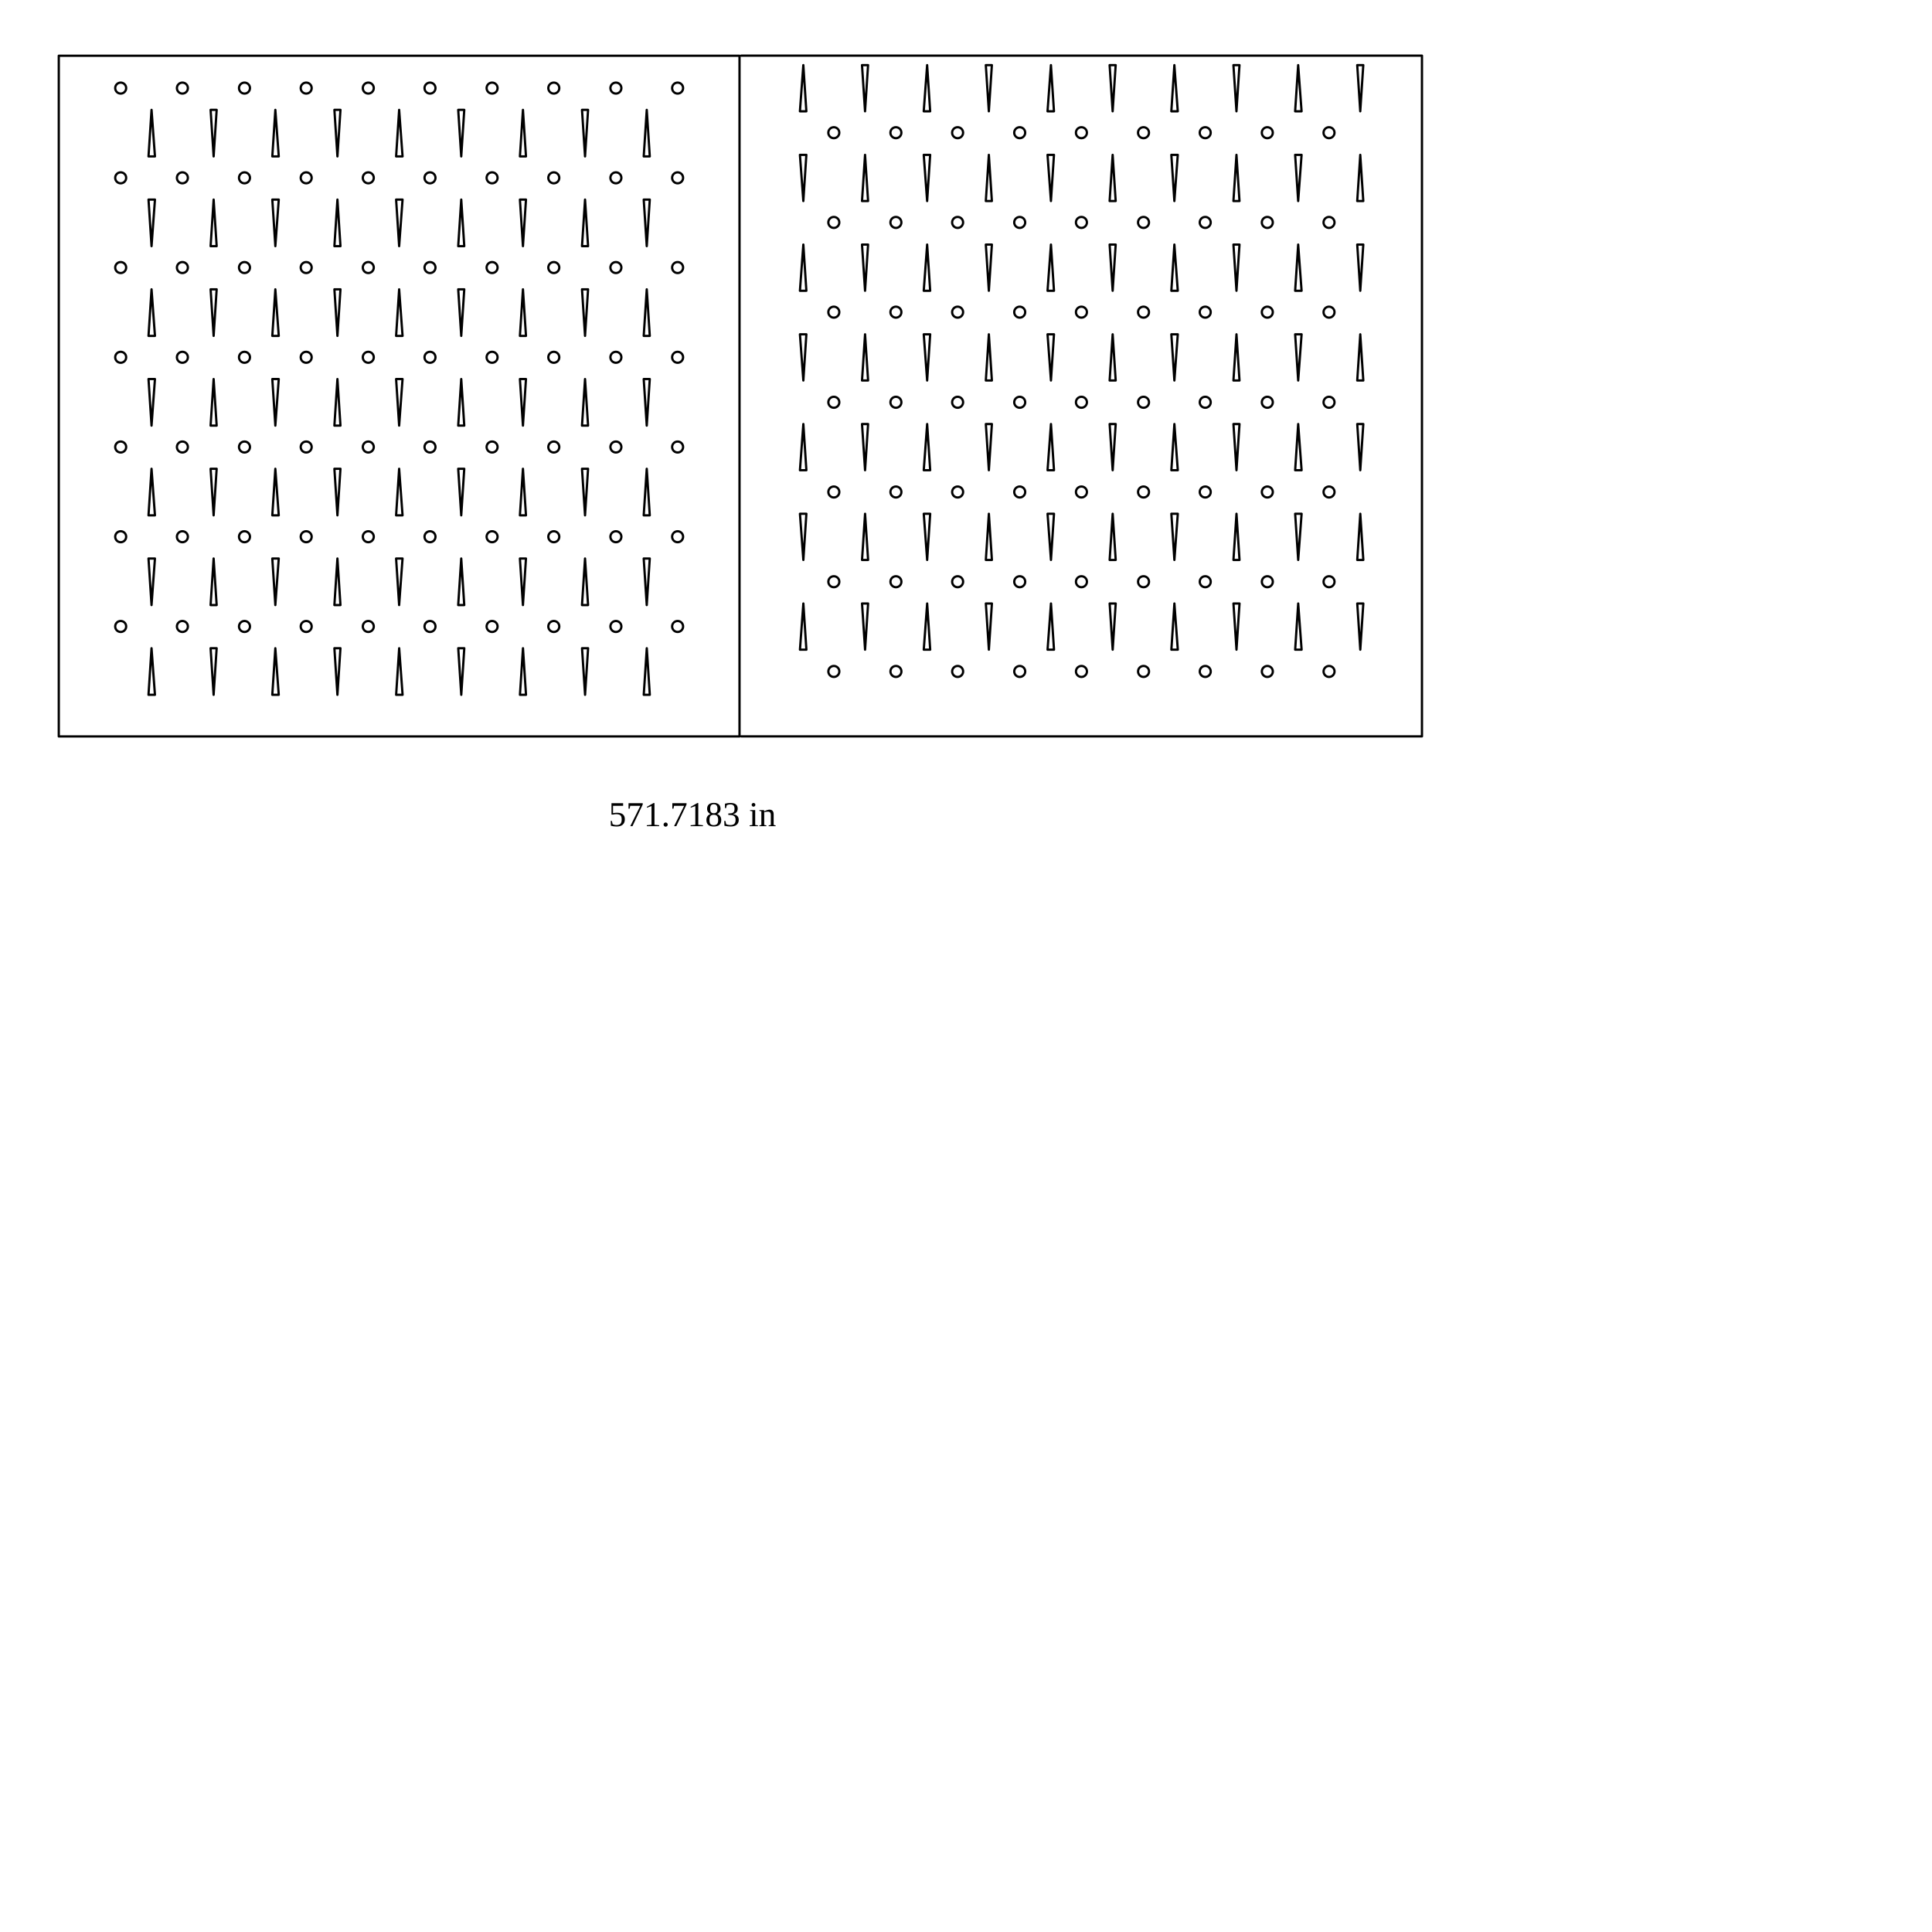
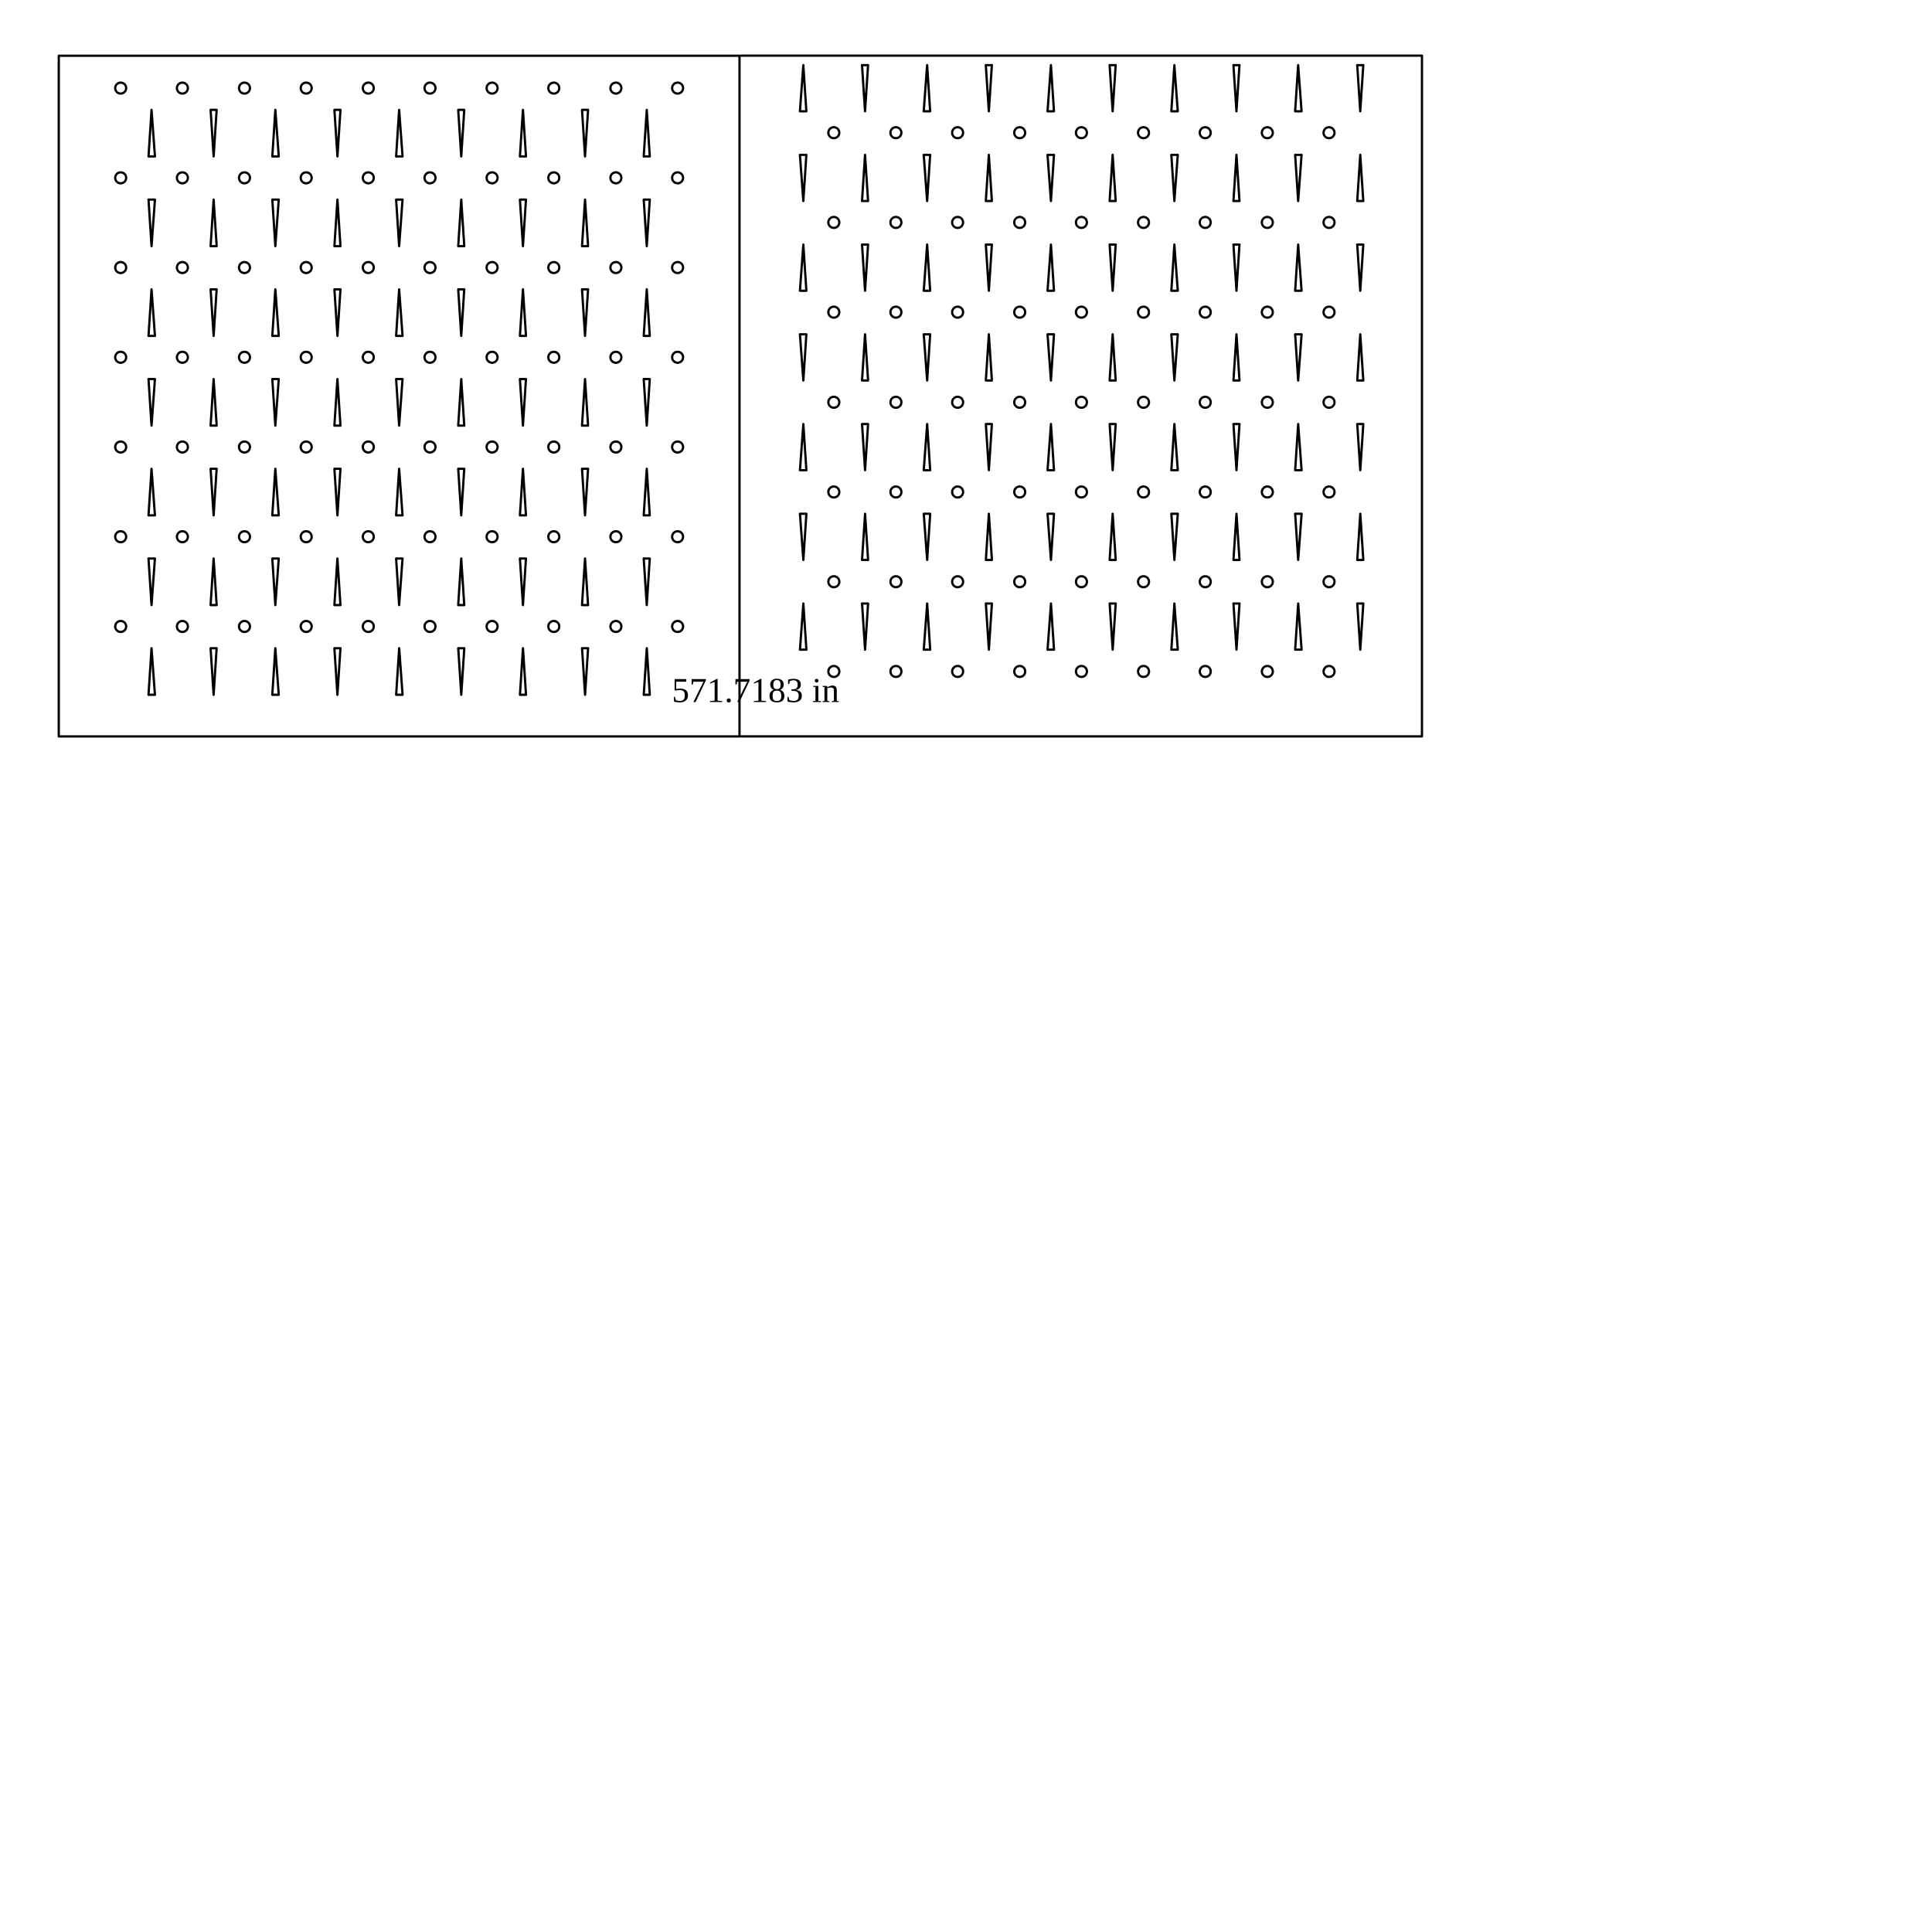
<svg xmlns="http://www.w3.org/2000/svg" width="49in" height="49in" viewBox="0 0 4410 4410" id="svg5449" version="1.1">
  <defs id="defs5451">
    <clipPath id="clipPath5492" clipPathUnits="userSpaceOnUse">
      <path id="path5494" d="m 461,712 3682,0 0,4854 -3682,0 0,-4854" />
    </clipPath>
    <clipPath id="clipPath6050" clipPathUnits="userSpaceOnUse">
      <path id="path6052" d="m 461,712 3682,0 0,4854 -3682,0 0,-4854" />
    </clipPath>
    <clipPath id="clipPath6062" clipPathUnits="userSpaceOnUse">
      <path id="path6064" d="m 461,712 3682,0 0,4854 -3682,0 0,-4854" />
    </clipPath>
    <clipPath id="clipPath6124" clipPathUnits="userSpaceOnUse">
      <path id="path6126" d="m 0,0 4686,0 0,6175 L 0,6175 0,0" />
    </clipPath>
    <clipPath id="clipPath6134" clipPathUnits="userSpaceOnUse">
      <path id="path6136" d="m 0,0 4686,0 0,6175 L 0,6175 0,0" />
    </clipPath>
    <clipPath id="clipPath6142" clipPathUnits="userSpaceOnUse">
      <path id="path6144" d="m 0,0 4686,0 0,6175 L 0,6175 0,0" />
    </clipPath>
    <clipPath id="clipPath6154" clipPathUnits="userSpaceOnUse">
      <path id="path6156" d="m 0,0 4686,0 0,6175 L 0,6175 0,0" />
    </clipPath>
    <clipPath id="clipPath8250" clipPathUnits="userSpaceOnUse">
      <path id="path8252" d="m 461,712 3682,0 0,4854 -3682,0 0,-4854" />
    </clipPath>
    <clipPath id="clipPath8808" clipPathUnits="userSpaceOnUse">
      <path id="path8810" d="m 461,712 3682,0 0,4854 -3682,0 0,-4854" />
    </clipPath>
    <clipPath id="clipPath8820" clipPathUnits="userSpaceOnUse">
      <path id="path8822" d="m 461,712 3682,0 0,4854 -3682,0 0,-4854" />
    </clipPath>
    <clipPath id="clipPath8882" clipPathUnits="userSpaceOnUse">
      <path id="path8884" d="m 0,0 4686,0 0,6175 L 0,6175 0,0" />
    </clipPath>
    <clipPath id="clipPath8892" clipPathUnits="userSpaceOnUse">
      <path id="path8894" d="m 0,0 4686,0 0,6175 L 0,6175 0,0" />
    </clipPath>
    <clipPath id="clipPath8900" clipPathUnits="userSpaceOnUse">
      <path id="path8902" d="m 0,0 4686,0 0,6175 L 0,6175 0,0" />
    </clipPath>
    <clipPath id="clipPath8912" clipPathUnits="userSpaceOnUse">
      <path id="path8914" d="m 0,0 4686,0 0,6175 L 0,6175 0,0" />
    </clipPath>
  </defs>
  <g id="layer1" transform="translate(0,3357.638)">
    <path id="path6030" style="fill:none;stroke:#000000;stroke-width:5.185;stroke-linecap:round;stroke-linejoin:round;stroke-miterlimit:10;stroke-dasharray:none;stroke-opacity:1" d="m 1691.948,-3230.603 1553.833,0 0,1553.833 -1553.833,0 m 148.643,-1426.795 -14.691,0 7.778,-105.433 6.914,105.433 m 140.865,-105.433 -13.827,0 6.914,105.433 6.914,-105.433 m 141.729,105.433 -14.691,0 7.778,-105.433 6.914,105.433 m 140.865,-105.433 -13.827,0 6.914,105.433 6.914,-105.433 m 141.729,105.433 -14.691,0 7.778,-105.433 6.914,105.433 m 140.865,-105.433 -13.827,0 6.914,105.433 6.914,-105.433 m 141.729,105.433 -14.691,0 6.914,-105.433 7.778,105.433 m 140.865,-105.433 -13.827,0 6.914,105.433 6.914,-105.433 m 141.729,105.433 -14.691,0 6.914,-105.433 7.778,105.433 m 140.865,-105.433 -13.827,0 6.914,105.433 6.914,-105.433 m -1208.585,141.729 c -6.92,0 -12.531,5.61 -12.531,12.531 0,6.92 5.61,12.531 12.531,12.531 6.921,0 12.531,-5.61 12.531,-12.531 0,-6.921 -5.61,-12.531 -12.531,-12.531 m 141.729,0 c -6.921,0 -12.531,5.61 -12.531,12.531 0,6.92 5.61,12.531 12.531,12.531 6.921,0 12.531,-5.61 12.531,-12.531 0,-6.921 -5.61,-12.531 -12.531,-12.531 m 140.865,0 c -6.921,0 -12.531,5.61 -12.531,12.531 0,6.92 5.61,12.531 12.531,12.531 6.921,0 12.531,-5.61 12.531,-12.531 0,-6.921 -5.61,-12.531 -12.531,-12.531 m 141.729,0 c -6.921,0 -12.531,5.61 -12.531,12.531 0,6.92 5.61,12.531 12.531,12.531 6.921,0 12.531,-5.61 12.531,-12.531 0,-6.921 -5.61,-12.531 -12.531,-12.531 m 140.865,0 c -6.921,0 -12.531,5.61 -12.531,12.531 0,6.92 5.61,12.531 12.531,12.531 6.921,0 12.531,-5.61 12.531,-12.531 0,-6.921 -5.61,-12.531 -12.531,-12.531 m 141.729,0 c -6.921,0 -12.531,5.61 -12.531,12.531 0,6.92 5.61,12.531 12.531,12.531 6.921,0 12.531,-5.61 12.531,-12.531 0,-6.921 -5.61,-12.531 -12.531,-12.531 m 140.865,0 c -6.921,0 -12.531,5.61 -12.531,12.531 0,6.92 5.61,12.531 12.531,12.531 6.921,0 12.531,-5.61 12.531,-12.531 0,-6.921 -5.61,-12.531 -12.531,-12.531 m 141.729,0 c -6.921,0 -12.531,5.61 -12.531,12.531 0,6.92 5.61,12.531 12.531,12.531 6.921,0 12.531,-5.61 12.531,-12.531 0,-6.921 -5.61,-12.531 -12.531,-12.531 m 140.865,0 c -6.921,0 -12.531,5.61 -12.531,12.531 0,6.92 5.61,12.531 12.531,12.531 6.921,0 12.531,-5.61 12.531,-12.531 0,-6.921 -5.61,-12.531 -12.531,-12.531 m -1193.029,63.087 -14.691,0 7.778,105.433 6.914,-105.433 m 140.865,105.433 -13.827,0 6.914,-105.433 6.914,105.433 m 141.729,-105.433 -14.691,0 7.778,105.433 6.914,-105.433 m 140.865,105.433 -13.827,0 6.914,-105.433 6.914,105.433 m 141.729,-105.433 -14.691,0 7.778,105.433 6.914,-105.433 m 140.865,105.433 -13.827,0 6.914,-105.433 6.914,105.433 m 141.729,-105.433 -14.691,0 6.914,105.433 7.778,-105.433 m 140.865,105.433 -13.827,0 6.914,-105.433 6.914,105.433 m 141.729,-105.433 -14.691,0 6.914,105.433 7.778,-105.433 m 140.865,105.433 -13.827,0 6.914,-105.433 6.914,105.433 m -1208.585,36.296 c -6.92,0 -12.531,5.61 -12.531,12.531 0,6.921 5.61,12.531 12.531,12.531 6.921,0 12.531,-5.61 12.531,-12.531 0,-6.921 -5.61,-12.531 -12.531,-12.531 m 141.729,0 c -6.921,0 -12.531,5.61 -12.531,12.531 0,6.921 5.61,12.531 12.531,12.531 6.921,0 12.531,-5.61 12.531,-12.531 0,-6.921 -5.61,-12.531 -12.531,-12.531 m 140.865,0 c -6.921,0 -12.531,5.61 -12.531,12.531 0,6.921 5.61,12.531 12.531,12.531 6.921,0 12.531,-5.61 12.531,-12.531 0,-6.921 -5.61,-12.531 -12.531,-12.531 m 141.729,0 c -6.921,0 -12.531,5.61 -12.531,12.531 0,6.921 5.61,12.531 12.531,12.531 6.921,0 12.531,-5.61 12.531,-12.531 0,-6.921 -5.61,-12.531 -12.531,-12.531 m 140.865,0 c -6.921,0 -12.531,5.61 -12.531,12.531 0,6.921 5.61,12.531 12.531,12.531 6.921,0 12.531,-5.61 12.531,-12.531 0,-6.921 -5.61,-12.531 -12.531,-12.531 m 141.729,0 c -6.921,0 -12.531,5.61 -12.531,12.531 0,6.921 5.61,12.531 12.531,12.531 6.921,0 12.531,-5.61 12.531,-12.531 0,-6.921 -5.61,-12.531 -12.531,-12.531 m 140.865,0 c -6.921,0 -12.531,5.61 -12.531,12.531 0,6.921 5.61,12.531 12.531,12.531 6.921,0 12.531,-5.61 12.531,-12.531 0,-6.921 -5.61,-12.531 -12.531,-12.531 m 141.729,0 c -6.921,0 -12.531,5.61 -12.531,12.531 0,6.921 5.61,12.531 12.531,12.531 6.921,0 12.531,-5.61 12.531,-12.531 0,-6.921 -5.61,-12.531 -12.531,-12.531 m 140.865,0 c -6.921,0 -12.531,5.61 -12.531,12.531 0,6.921 5.61,12.531 12.531,12.531 6.921,0 12.531,-5.61 12.531,-12.531 0,-6.921 -5.61,-12.531 -12.531,-12.531 m -1193.029,168.519 -14.691,0 7.778,-105.433 6.914,105.433 m 140.865,-105.433 -13.827,0 6.914,105.433 6.914,-105.433 m 141.729,105.433 -14.691,0 7.778,-105.433 6.914,105.433 m 140.865,-105.433 -13.827,0 6.914,105.433 6.914,-105.433 m 141.729,105.433 -14.691,0 7.778,-105.433 6.914,105.433 m 140.865,-105.433 -13.827,0 6.914,105.433 6.914,-105.433 m 141.729,105.433 -14.691,0 6.914,-105.433 7.778,105.433 m 140.865,-105.433 -13.827,0 6.914,105.433 6.914,-105.433 m 141.729,105.433 -14.691,0 6.914,-105.433 7.778,105.433 m 140.865,-105.433 -13.827,0 6.914,105.433 6.914,-105.433 m -1208.585,141.729 c -6.92,0 -12.531,5.61 -12.531,12.531 0,6.921 5.61,12.531 12.531,12.531 6.921,0 12.531,-5.61 12.531,-12.531 0,-6.921 -5.61,-12.531 -12.531,-12.531 m 141.729,0 c -6.921,0 -12.531,5.61 -12.531,12.531 0,6.921 5.61,12.531 12.531,12.531 6.921,0 12.531,-5.61 12.531,-12.531 0,-6.921 -5.61,-12.531 -12.531,-12.531 m 140.865,0 c -6.921,0 -12.531,5.61 -12.531,12.531 0,6.921 5.61,12.531 12.531,12.531 6.921,0 12.531,-5.61 12.531,-12.531 0,-6.921 -5.61,-12.531 -12.531,-12.531 m 141.729,0 c -6.921,0 -12.531,5.61 -12.531,12.531 0,6.921 5.61,12.531 12.531,12.531 6.921,0 12.531,-5.61 12.531,-12.531 0,-6.921 -5.61,-12.531 -12.531,-12.531 m 140.865,0 c -6.921,0 -12.531,5.61 -12.531,12.531 0,6.921 5.61,12.531 12.531,12.531 6.921,0 12.531,-5.61 12.531,-12.531 0,-6.921 -5.61,-12.531 -12.531,-12.531 m 141.729,0 c -6.921,0 -12.531,5.61 -12.531,12.531 0,6.921 5.61,12.531 12.531,12.531 6.921,0 12.531,-5.61 12.531,-12.531 0,-6.921 -5.61,-12.531 -12.531,-12.531 m 140.865,0 c -6.921,0 -12.531,5.61 -12.531,12.531 0,6.921 5.61,12.531 12.531,12.531 6.921,0 12.531,-5.61 12.531,-12.531 0,-6.921 -5.61,-12.531 -12.531,-12.531 m 141.729,0 c -6.921,0 -12.531,5.61 -12.531,12.531 0,6.921 5.61,12.531 12.531,12.531 6.921,0 12.531,-5.61 12.531,-12.531 0,-6.921 -5.61,-12.531 -12.531,-12.531 m 140.865,0 c -6.921,0 -12.531,5.61 -12.531,12.531 0,6.921 5.61,12.531 12.531,12.531 6.921,0 12.531,-5.61 12.531,-12.531 0,-6.921 -5.61,-12.531 -12.531,-12.531 m -1193.029,63.087 -14.691,0 7.778,105.433 6.914,-105.433 m 140.865,105.433 -13.827,0 6.914,-105.433 6.914,105.433 m 141.729,-105.433 -14.691,0 7.778,105.433 6.914,-105.433 m 140.865,105.433 -13.827,0 6.914,-105.433 6.914,105.433 m 141.729,-105.433 -14.691,0 7.778,105.433 6.914,-105.433 m 140.865,105.433 -13.827,0 6.914,-105.433 6.914,105.433 m 141.729,-105.433 -14.691,0 6.914,105.433 7.778,-105.433 m 140.865,105.433 -13.827,0 6.914,-105.433 6.914,105.433 m 141.729,-105.433 -14.691,0 6.914,105.433 7.778,-105.433 m 140.865,105.433 -13.827,0 6.914,-105.433 6.914,105.433 m -1208.585,37.161 c -6.92,0 -12.531,5.61 -12.531,12.531 0,6.921 5.61,12.531 12.531,12.531 6.921,0 12.531,-5.61 12.531,-12.531 0,-6.921 -5.61,-12.531 -12.531,-12.531 m 141.729,0 c -6.921,0 -12.531,5.61 -12.531,12.531 0,6.921 5.61,12.531 12.531,12.531 6.921,0 12.531,-5.61 12.531,-12.531 0,-6.921 -5.61,-12.531 -12.531,-12.531 m 140.865,0 c -6.921,0 -12.531,5.61 -12.531,12.531 0,6.921 5.61,12.531 12.531,12.531 6.921,0 12.531,-5.61 12.531,-12.531 0,-6.921 -5.61,-12.531 -12.531,-12.531 m 141.729,0 c -6.921,0 -12.531,5.61 -12.531,12.531 0,6.921 5.61,12.531 12.531,12.531 6.921,0 12.531,-5.61 12.531,-12.531 0,-6.921 -5.61,-12.531 -12.531,-12.531 m 140.865,0 c -6.921,0 -12.531,5.61 -12.531,12.531 0,6.921 5.61,12.531 12.531,12.531 6.921,0 12.531,-5.61 12.531,-12.531 0,-6.921 -5.61,-12.531 -12.531,-12.531 m 141.729,0 c -6.921,0 -12.531,5.61 -12.531,12.531 0,6.921 5.61,12.531 12.531,12.531 6.921,0 12.531,-5.61 12.531,-12.531 0,-6.921 -5.61,-12.531 -12.531,-12.531 m 140.865,0 c -6.921,0 -12.531,5.61 -12.531,12.531 0,6.921 5.61,12.531 12.531,12.531 6.921,0 12.531,-5.61 12.531,-12.531 0,-6.921 -5.61,-12.531 -12.531,-12.531 m 141.729,0 c -6.921,0 -12.531,5.61 -12.531,12.531 0,6.921 5.61,12.531 12.531,12.531 6.921,0 12.531,-5.61 12.531,-12.531 0,-6.921 -5.61,-12.531 -12.531,-12.531 m 140.865,0 c -6.921,0 -12.531,5.61 -12.531,12.531 0,6.921 5.61,12.531 12.531,12.531 6.921,0 12.531,-5.61 12.531,-12.531 0,-6.921 -5.61,-12.531 -12.531,-12.531 m -1193.029,167.655 -14.691,0 7.778,-105.432 6.914,105.432 m 140.865,-105.432 -13.827,0 6.914,105.432 6.914,-105.432 m 141.729,105.432 -14.691,0 7.778,-105.432 6.914,105.432 m 140.865,-105.432 -13.827,0 6.914,105.432 6.914,-105.432 m 141.729,105.432 -14.691,0 7.778,-105.432 6.914,105.432 m 140.865,-105.432 -13.827,0 6.914,105.432 6.914,-105.432 m 141.729,105.432 -14.691,0 6.914,-105.432 7.778,105.432 m 140.865,-105.432 -13.827,0 6.914,105.432 6.914,-105.432 m 141.729,105.432 -14.691,0 6.914,-105.432 7.778,105.432 m 140.865,-105.432 -13.827,0 6.914,105.432 6.914,-105.432 m -1208.585,142.593 c -6.92,0 -12.531,5.61 -12.531,12.531 0,6.921 5.61,12.531 12.531,12.531 6.921,0 12.531,-5.61 12.531,-12.531 0,-6.921 -5.61,-12.531 -12.531,-12.531 m 141.729,0 c -6.921,0 -12.531,5.61 -12.531,12.531 0,6.921 5.61,12.531 12.531,12.531 6.921,0 12.531,-5.61 12.531,-12.531 0,-6.921 -5.61,-12.531 -12.531,-12.531 m 140.865,0 c -6.921,0 -12.531,5.61 -12.531,12.531 0,6.921 5.61,12.531 12.531,12.531 6.921,0 12.531,-5.61 12.531,-12.531 0,-6.921 -5.61,-12.531 -12.531,-12.531 m 141.729,0 c -6.921,0 -12.531,5.61 -12.531,12.531 0,6.921 5.61,12.531 12.531,12.531 6.921,0 12.531,-5.61 12.531,-12.531 0,-6.921 -5.61,-12.531 -12.531,-12.531 m 140.865,0 c -6.921,0 -12.531,5.61 -12.531,12.531 0,6.921 5.61,12.531 12.531,12.531 6.921,0 12.531,-5.61 12.531,-12.531 0,-6.921 -5.61,-12.531 -12.531,-12.531 m 141.729,0 c -6.921,0 -12.531,5.61 -12.531,12.531 0,6.921 5.61,12.531 12.531,12.531 6.921,0 12.531,-5.61 12.531,-12.531 0,-6.921 -5.61,-12.531 -12.531,-12.531 m 140.865,0 c -6.921,0 -12.531,5.61 -12.531,12.531 0,6.921 5.61,12.531 12.531,12.531 6.921,0 12.531,-5.61 12.531,-12.531 0,-6.921 -5.61,-12.531 -12.531,-12.531 m 141.729,0 c -6.921,0 -12.531,5.61 -12.531,12.531 0,6.921 5.61,12.531 12.531,12.531 6.921,0 12.531,-5.61 12.531,-12.531 0,-6.921 -5.61,-12.531 -12.531,-12.531 m 140.865,0 c -6.921,0 -12.531,5.61 -12.531,12.531 0,6.921 5.61,12.531 12.531,12.531 6.921,0 12.531,-5.61 12.531,-12.531 0,-6.921 -5.61,-12.531 -12.531,-12.531 m -1193.029,62.222 -14.691,0 7.778,105.433 6.914,-105.433 m 140.865,105.433 -13.827,0 6.914,-105.433 6.914,105.433 m 141.729,-105.433 -14.691,0 7.778,105.433 6.914,-105.433 m 140.865,105.433 -13.827,0 6.914,-105.433 6.914,105.433 m 141.729,-105.433 -14.691,0 7.778,105.433 6.914,-105.433 m 140.865,105.433 -13.827,0 6.914,-105.433 6.914,105.433 m 141.729,-105.433 -14.691,0 6.914,105.433 7.778,-105.433 m 140.865,105.433 -13.827,0 6.914,-105.433 6.914,105.433 m 141.729,-105.433 -14.691,0 6.914,105.433 7.778,-105.433 m 140.865,105.433 -13.827,0 6.914,-105.433 6.914,105.433 m -1208.585,37.161 c -6.92,0 -12.531,5.61 -12.531,12.531 0,6.921 5.61,12.531 12.531,12.531 6.921,0 12.531,-5.61 12.531,-12.531 0,-6.921 -5.61,-12.531 -12.531,-12.531 m 141.729,0 c -6.921,0 -12.531,5.61 -12.531,12.531 0,6.921 5.61,12.531 12.531,12.531 6.921,0 12.531,-5.61 12.531,-12.531 0,-6.921 -5.61,-12.531 -12.531,-12.531 m 140.865,0 c -6.921,0 -12.531,5.61 -12.531,12.531 0,6.921 5.61,12.531 12.531,12.531 6.921,0 12.531,-5.61 12.531,-12.531 0,-6.921 -5.61,-12.531 -12.531,-12.531 m 141.729,0 c -6.921,0 -12.531,5.61 -12.531,12.531 0,6.921 5.61,12.531 12.531,12.531 6.921,0 12.531,-5.61 12.531,-12.531 0,-6.921 -5.61,-12.531 -12.531,-12.531 m 140.865,0 c -6.921,0 -12.531,5.61 -12.531,12.531 0,6.921 5.61,12.531 12.531,12.531 6.921,0 12.531,-5.61 12.531,-12.531 0,-6.921 -5.61,-12.531 -12.531,-12.531 m 141.729,0 c -6.921,0 -12.531,5.61 -12.531,12.531 0,6.921 5.61,12.531 12.531,12.531 6.921,0 12.531,-5.61 12.531,-12.531 0,-6.921 -5.61,-12.531 -12.531,-12.531 m 140.865,0 c -6.921,0 -12.531,5.61 -12.531,12.531 0,6.921 5.61,12.531 12.531,12.531 6.921,0 12.531,-5.61 12.531,-12.531 0,-6.921 -5.61,-12.531 -12.531,-12.531 m 141.729,0 c -6.921,0 -12.531,5.61 -12.531,12.531 0,6.921 5.61,12.531 12.531,12.531 6.921,0 12.531,-5.61 12.531,-12.531 0,-6.921 -5.61,-12.531 -12.531,-12.531 m 140.865,0 c -6.921,0 -12.531,5.61 -12.531,12.531 0,6.921 5.61,12.531 12.531,12.531 6.921,0 12.531,-5.61 12.531,-12.531 0,-6.921 -5.61,-12.531 -12.531,-12.531 m -1193.029,167.655 -14.691,0 7.778,-105.433 6.914,105.433 m 140.865,-105.433 -13.827,0 6.914,105.433 6.914,-105.433 m 141.729,105.433 -14.691,0 7.778,-105.433 6.914,105.433 m 140.865,-105.433 -13.827,0 6.914,105.433 6.914,-105.433 m 141.729,105.433 -14.691,0 7.778,-105.433 6.914,105.433 m 140.865,-105.433 -13.827,0 6.914,105.433 6.914,-105.433 m 141.729,105.433 -14.691,0 6.914,-105.433 7.778,105.433 m 140.865,-105.433 -13.827,0 6.914,105.433 6.914,-105.433 m 141.729,105.433 -14.691,0 6.914,-105.433 7.778,105.433 m 140.865,-105.433 -13.827,0 6.914,105.433 6.914,-105.433 m -1208.585,142.593 c -6.92,0 -12.531,5.61 -12.531,12.531 0,6.921 5.61,12.531 12.531,12.531 6.921,0 12.531,-5.61 12.531,-12.531 0,-6.921 -5.61,-12.531 -12.531,-12.531 m 141.729,0 c -6.921,0 -12.531,5.61 -12.531,12.531 0,6.921 5.61,12.531 12.531,12.531 6.921,0 12.531,-5.61 12.531,-12.531 0,-6.921 -5.61,-12.531 -12.531,-12.531 m 140.865,0 c -6.921,0 -12.531,5.61 -12.531,12.531 0,6.921 5.61,12.531 12.531,12.531 6.921,0 12.531,-5.61 12.531,-12.531 0,-6.921 -5.61,-12.531 -12.531,-12.531 m 141.729,0 c -6.921,0 -12.531,5.61 -12.531,12.531 0,6.921 5.61,12.531 12.531,12.531 6.921,0 12.531,-5.61 12.531,-12.531 0,-6.921 -5.61,-12.531 -12.531,-12.531 m 140.865,0 c -6.921,0 -12.531,5.61 -12.531,12.531 0,6.921 5.61,12.531 12.531,12.531 6.921,0 12.531,-5.61 12.531,-12.531 0,-6.921 -5.61,-12.531 -12.531,-12.531 m 141.729,0 c -6.921,0 -12.531,5.61 -12.531,12.531 0,6.921 5.61,12.531 12.531,12.531 6.921,0 12.531,-5.61 12.531,-12.531 0,-6.921 -5.61,-12.531 -12.531,-12.531 m 140.865,0 c -6.921,0 -12.531,5.61 -12.531,12.531 0,6.921 5.61,12.531 12.531,12.531 6.921,0 12.531,-5.61 12.531,-12.531 0,-6.921 -5.61,-12.531 -12.531,-12.531 m 141.729,0 c -6.921,0 -12.531,5.61 -12.531,12.531 0,6.921 5.61,12.531 12.531,12.531 6.921,0 12.531,-5.61 12.531,-12.531 0,-6.921 -5.61,-12.531 -12.531,-12.531 m 140.865,0 c -6.921,0 -12.531,5.61 -12.531,12.531 0,6.921 5.61,12.531 12.531,12.531 6.921,0 12.531,-5.61 12.531,-12.531 0,-6.921 -5.61,-12.531 -12.531,-12.531 m -1550.458,65.835 -13.827,0 6.914,-106.297 6.914,106.297 m -140.865,-106.297 -13.827,0 6.914,106.297 6.914,-106.297 m -141.729,106.297 -13.827,0 6.914,-106.297 6.914,106.297 m -140.865,-106.297 -13.827,0 6.914,106.297 6.914,-106.297 m -140.865,106.297 -14.691,0 6.914,-106.297 7.778,106.297 M 777.11,-1877.973 l -13.827,0 6.914,106.297 6.914,-106.297 m -140.865,106.297 -14.691,0 6.914,-106.297 7.778,106.297 m -141.729,-106.297 -13.827,0 6.914,106.297 6.914,-106.297 m -140.865,106.297 -14.691,0 6.914,-106.297 7.778,106.297 m 1129.51,-311.112 -13.827,0 6.914,106.297 6.914,-106.297 m -140.865,106.297 -13.827,0 6.914,-106.297 6.914,106.297 m -141.729,-106.297 -13.827,0 6.914,106.297 6.914,-106.297 m -140.865,106.297 -13.827,0 6.914,-106.297 6.914,106.297 m -140.865,-106.297 -14.691,0 6.914,106.297 7.778,-106.297 m -141.729,106.297 -13.827,0 6.914,-106.297 6.914,106.297 m -140.865,-106.297 -14.691,0 6.914,106.297 7.778,-106.297 m -141.729,106.297 -13.827,0 6.914,-106.297 6.914,106.297 m -140.865,-106.297 -14.691,0 6.914,106.297 7.778,-106.297 m 1129.51,-98.519 -13.827,0 6.914,-106.297 6.914,106.297 m -140.865,-106.297 -13.827,0 6.914,106.297 6.914,-106.297 m -141.729,106.297 -13.827,0 6.914,-106.297 6.914,106.297 m -140.865,-106.297 -13.827,0 6.914,106.297 6.914,-106.297 m -140.865,106.297 -14.691,0 6.914,-106.297 7.778,106.297 m -141.729,-106.297 -13.827,0 6.914,106.297 6.914,-106.297 m -140.865,106.297 -14.691,0 6.914,-106.297 7.778,106.297 m -141.729,-106.297 -13.827,0 6.914,106.297 6.914,-106.297 m -140.865,106.297 -14.691,0 6.914,-106.297 7.778,106.297 m 1129.51,-311.112 -13.827,0 6.914,106.297 6.914,-106.297 m -140.865,106.297 -13.827,0 6.914,-106.297 6.914,106.297 m -141.729,-106.297 -13.827,0 6.914,106.297 6.914,-106.297 m -140.865,106.297 -13.827,0 6.914,-106.297 6.914,106.297 m -140.865,-106.297 -14.691,0 6.914,106.297 7.778,-106.297 m -141.729,106.297 -13.827,0 6.914,-106.297 6.914,106.297 m -140.865,-106.297 -14.691,0 6.914,106.297 7.778,-106.297 m -141.729,106.297 -13.827,0 6.914,-106.297 6.914,106.297 m -140.865,-106.297 -14.691,0 6.914,106.297 7.778,-106.297 m 1129.51,-98.519 -13.827,0 6.914,-106.297 6.914,106.297 m -140.865,-106.297 -13.827,0 6.914,106.297 6.914,-106.297 m -141.729,106.297 -13.827,0 6.914,-106.297 6.914,106.297 m -140.865,-106.297 -13.827,0 6.914,106.297 6.914,-106.297 m -140.865,106.297 -14.691,0 6.914,-106.297 7.778,106.297 m -141.729,-106.297 -13.827,0 6.914,106.297 6.914,-106.297 m -140.865,106.297 -14.691,0 6.914,-106.297 7.778,106.297 m -141.729,-106.297 -13.827,0 6.914,106.297 6.914,-106.297 m -140.865,106.297 -14.691,0 6.914,-106.297 7.778,106.297 m 1129.51,-311.112 -13.827,0 6.914,106.297 6.914,-106.297 m -140.865,106.297 -13.827,0 6.914,-106.297 6.914,106.297 m -141.729,-106.297 -13.827,0 6.914,106.297 6.914,-106.297 m -140.865,106.297 -13.827,0 6.914,-106.297 6.914,106.297 m -140.865,-106.297 -14.691,0 6.914,106.297 7.778,-106.297 m -141.729,106.297 -13.827,0 6.914,-106.297 6.914,106.297 m -140.865,-106.297 -14.691,0 6.914,106.297 7.778,-106.297 m -141.729,106.297 -13.827,0 6.914,-106.297 6.914,106.297 m -140.865,-106.297 -14.691,0 6.914,106.297 7.778,-106.297 m 1193.029,961.855 c -6.921,0 -12.531,5.61 -12.531,12.531 0,6.921 5.61,12.531 12.531,12.531 6.921,0 12.531,-5.61 12.531,-12.531 0,-6.921 -5.61,-12.531 -12.531,-12.531 m -140.865,0 c -6.921,0 -12.531,5.61 -12.531,12.531 0,6.921 5.61,12.531 12.531,12.531 6.921,0 12.531,-5.61 12.531,-12.531 0,-6.921 -5.61,-12.531 -12.531,-12.531 m -141.729,0 c -6.921,0 -12.531,5.61 -12.531,12.531 0,6.921 5.61,12.531 12.531,12.531 6.921,0 12.531,-5.61 12.531,-12.531 0,-6.921 -5.61,-12.531 -12.531,-12.531 m -140.865,0 c -6.921,0 -12.531,5.61 -12.531,12.531 0,6.921 5.61,12.531 12.531,12.531 6.921,0 12.531,-5.61 12.531,-12.531 0,-6.921 -5.61,-12.531 -12.531,-12.531 m -141.729,0 c -6.921,0 -12.531,5.61 -12.531,12.531 0,6.921 5.61,12.531 12.531,12.531 6.921,0 12.531,-5.61 12.531,-12.531 0,-6.921 -5.61,-12.531 -12.531,-12.531 m -140.865,0 c -6.921,0 -12.531,5.61 -12.531,12.531 0,6.921 5.61,12.531 12.531,12.531 6.921,0 12.531,-5.61 12.531,-12.531 0,-6.921 -5.61,-12.531 -12.531,-12.531 m -141.729,0 c -6.921,0 -12.531,5.61 -12.531,12.531 0,6.921 5.61,12.531 12.531,12.531 6.921,0 12.531,-5.61 12.531,-12.531 0,-6.921 -5.61,-12.531 -12.531,-12.531 m -140.865,0 c -6.921,0 -12.531,5.61 -12.531,12.531 0,6.921 5.61,12.531 12.531,12.531 6.921,0 12.531,-5.61 12.531,-12.531 0,-6.921 -5.61,-12.531 -12.531,-12.531 m -141.729,0 c -6.921,0 -12.531,5.61 -12.531,12.531 0,6.921 5.61,12.531 12.531,12.531 6.921,0 12.531,-5.61 12.531,-12.531 0,-6.921 -5.61,-12.531 -12.531,-12.531 m -140.865,0 c -6.921,0 -12.531,5.61 -12.531,12.531 0,6.921 5.61,12.531 12.531,12.531 6.921,0 12.531,-5.61 12.531,-12.531 0,-6.921 -5.61,-12.531 -12.531,-12.531 m 1271.239,-204.815 c -6.921,0 -12.531,5.61 -12.531,12.531 0,6.921 5.61,12.531 12.531,12.531 6.921,0 12.531,-5.61 12.531,-12.531 0,-6.921 -5.61,-12.531 -12.531,-12.531 m -140.865,0 c -6.921,0 -12.531,5.61 -12.531,12.531 0,6.921 5.61,12.531 12.531,12.531 6.921,0 12.531,-5.61 12.531,-12.531 0,-6.921 -5.61,-12.531 -12.531,-12.531 m -141.729,0 c -6.921,0 -12.531,5.61 -12.531,12.531 0,6.921 5.61,12.531 12.531,12.531 6.921,0 12.531,-5.61 12.531,-12.531 0,-6.921 -5.61,-12.531 -12.531,-12.531 m -140.865,0 c -6.921,0 -12.531,5.61 -12.531,12.531 0,6.921 5.61,12.531 12.531,12.531 6.921,0 12.531,-5.61 12.531,-12.531 0,-6.921 -5.61,-12.531 -12.531,-12.531 m -141.729,0 c -6.921,0 -12.531,5.61 -12.531,12.531 0,6.921 5.61,12.531 12.531,12.531 6.921,0 12.531,-5.61 12.531,-12.531 0,-6.921 -5.61,-12.531 -12.531,-12.531 m -140.865,0 c -6.921,0 -12.531,5.61 -12.531,12.531 0,6.921 5.61,12.531 12.531,12.531 6.921,0 12.531,-5.61 12.531,-12.531 0,-6.921 -5.61,-12.531 -12.531,-12.531 m -141.729,0 c -6.921,0 -12.531,5.61 -12.531,12.531 0,6.921 5.61,12.531 12.531,12.531 6.921,0 12.531,-5.61 12.531,-12.531 0,-6.921 -5.61,-12.531 -12.531,-12.531 m -140.865,0 c -6.921,0 -12.531,5.61 -12.531,12.531 0,6.921 5.61,12.531 12.531,12.531 6.921,0 12.531,-5.61 12.531,-12.531 0,-6.921 -5.61,-12.531 -12.531,-12.531 m -141.729,0 c -6.921,0 -12.531,5.61 -12.531,12.531 0,6.921 5.61,12.531 12.531,12.531 6.921,0 12.531,-5.61 12.531,-12.531 0,-6.921 -5.61,-12.531 -12.531,-12.531 m -140.865,0 c -6.921,0 -12.531,5.61 -12.531,12.531 0,6.921 5.61,12.531 12.531,12.531 6.921,0 12.531,-5.61 12.531,-12.531 0,-6.921 -5.61,-12.531 -12.531,-12.531 m 1271.239,-204.816 c -6.921,0 -12.531,5.61 -12.531,12.531 0,6.921 5.61,12.531 12.531,12.531 6.921,0 12.531,-5.61 12.531,-12.531 0,-6.921 -5.61,-12.531 -12.531,-12.531 m -140.865,0 c -6.921,0 -12.531,5.61 -12.531,12.531 0,6.921 5.61,12.531 12.531,12.531 6.921,0 12.531,-5.61 12.531,-12.531 0,-6.921 -5.61,-12.531 -12.531,-12.531 m -141.729,0 c -6.921,0 -12.531,5.61 -12.531,12.531 0,6.921 5.61,12.531 12.531,12.531 6.921,0 12.531,-5.61 12.531,-12.531 0,-6.921 -5.61,-12.531 -12.531,-12.531 m -140.865,0 c -6.921,0 -12.531,5.61 -12.531,12.531 0,6.921 5.61,12.531 12.531,12.531 6.921,0 12.531,-5.61 12.531,-12.531 0,-6.921 -5.61,-12.531 -12.531,-12.531 m -141.729,0 c -6.921,0 -12.531,5.61 -12.531,12.531 0,6.921 5.61,12.531 12.531,12.531 6.921,0 12.531,-5.61 12.531,-12.531 0,-6.921 -5.61,-12.531 -12.531,-12.531 m -140.865,0 c -6.921,0 -12.531,5.61 -12.531,12.531 0,6.921 5.61,12.531 12.531,12.531 6.921,0 12.531,-5.61 12.531,-12.531 0,-6.921 -5.61,-12.531 -12.531,-12.531 m -141.729,0 c -6.921,0 -12.531,5.61 -12.531,12.531 0,6.921 5.61,12.531 12.531,12.531 6.921,0 12.531,-5.61 12.531,-12.531 0,-6.921 -5.61,-12.531 -12.531,-12.531 m -140.865,0 c -6.921,0 -12.531,5.61 -12.531,12.531 0,6.921 5.61,12.531 12.531,12.531 6.921,0 12.531,-5.61 12.531,-12.531 0,-6.921 -5.61,-12.531 -12.531,-12.531 m -141.729,0 c -6.921,0 -12.531,5.61 -12.531,12.531 0,6.921 5.61,12.531 12.531,12.531 6.921,0 12.531,-5.61 12.531,-12.531 0,-6.921 -5.61,-12.531 -12.531,-12.531 m -140.865,0 c -6.921,0 -12.531,5.61 -12.531,12.531 0,6.921 5.61,12.531 12.531,12.531 6.921,0 12.531,-5.61 12.531,-12.531 0,-6.921 -5.61,-12.531 -12.531,-12.531 m 1271.239,-204.816 c -6.921,0 -12.531,5.61 -12.531,12.531 0,6.921 5.61,12.531 12.531,12.531 6.921,0 12.531,-5.61 12.531,-12.531 0,-6.921 -5.61,-12.531 -12.531,-12.531 m -140.865,0 c -6.921,0 -12.531,5.61 -12.531,12.531 0,6.921 5.61,12.531 12.531,12.531 6.921,0 12.531,-5.61 12.531,-12.531 0,-6.921 -5.61,-12.531 -12.531,-12.531 m -141.729,0 c -6.921,0 -12.531,5.61 -12.531,12.531 0,6.921 5.61,12.531 12.531,12.531 6.921,0 12.531,-5.61 12.531,-12.531 0,-6.921 -5.61,-12.531 -12.531,-12.531 m -140.865,0 c -6.921,0 -12.531,5.61 -12.531,12.531 0,6.921 5.61,12.531 12.531,12.531 6.921,0 12.531,-5.61 12.531,-12.531 0,-6.921 -5.61,-12.531 -12.531,-12.531 m -141.729,0 c -6.921,0 -12.531,5.61 -12.531,12.531 0,6.921 5.61,12.531 12.531,12.531 6.921,0 12.531,-5.61 12.531,-12.531 0,-6.921 -5.61,-12.531 -12.531,-12.531 m -140.865,0 c -6.921,0 -12.531,5.61 -12.531,12.531 0,6.921 5.61,12.531 12.531,12.531 6.921,0 12.531,-5.61 12.531,-12.531 0,-6.921 -5.61,-12.531 -12.531,-12.531 m -141.729,0 c -6.921,0 -12.531,5.61 -12.531,12.531 0,6.921 5.61,12.531 12.531,12.531 6.921,0 12.531,-5.61 12.531,-12.531 0,-6.921 -5.61,-12.531 -12.531,-12.531 m -140.865,0 c -6.921,0 -12.531,5.61 -12.531,12.531 0,6.921 5.61,12.531 12.531,12.531 6.921,0 12.531,-5.61 12.531,-12.531 0,-6.921 -5.61,-12.531 -12.531,-12.531 m -141.729,0 c -6.921,0 -12.531,5.61 -12.531,12.531 0,6.921 5.61,12.531 12.531,12.531 6.921,0 12.531,-5.61 12.531,-12.531 0,-6.921 -5.61,-12.531 -12.531,-12.531 m -140.865,0 c -6.921,0 -12.531,5.61 -12.531,12.531 0,6.921 5.61,12.531 12.531,12.531 6.921,0 12.531,-5.61 12.531,-12.531 0,-6.921 -5.61,-12.531 -12.531,-12.531 m 1271.239,-204.816 c -6.921,0 -12.531,5.61 -12.531,12.531 0,6.921 5.61,12.531 12.531,12.531 6.921,0 12.531,-5.61 12.531,-12.531 0,-6.921 -5.61,-12.531 -12.531,-12.531 m -140.865,0 c -6.921,0 -12.531,5.61 -12.531,12.531 0,6.921 5.61,12.531 12.531,12.531 6.921,0 12.531,-5.61 12.531,-12.531 0,-6.921 -5.61,-12.531 -12.531,-12.531 m -141.729,0 c -6.921,0 -12.531,5.61 -12.531,12.531 0,6.921 5.61,12.531 12.531,12.531 6.921,0 12.531,-5.61 12.531,-12.531 0,-6.921 -5.61,-12.531 -12.531,-12.531 m -140.865,0 c -6.921,0 -12.531,5.61 -12.531,12.531 0,6.921 5.61,12.531 12.531,12.531 6.921,0 12.531,-5.61 12.531,-12.531 0,-6.921 -5.61,-12.531 -12.531,-12.531 m -141.729,0 c -6.921,0 -12.531,5.61 -12.531,12.531 0,6.921 5.61,12.531 12.531,12.531 6.921,0 12.531,-5.61 12.531,-12.531 0,-6.921 -5.61,-12.531 -12.531,-12.531 m -140.865,0 c -6.921,0 -12.531,5.61 -12.531,12.531 0,6.921 5.61,12.531 12.531,12.531 6.921,0 12.531,-5.61 12.531,-12.531 0,-6.921 -5.61,-12.531 -12.531,-12.531 m -141.729,0 c -6.921,0 -12.531,5.61 -12.531,12.531 0,6.921 5.61,12.531 12.531,12.531 6.921,0 12.531,-5.61 12.531,-12.531 0,-6.921 -5.61,-12.531 -12.531,-12.531 m -140.865,0 c -6.921,0 -12.531,5.61 -12.531,12.531 0,6.921 5.61,12.531 12.531,12.531 6.921,0 12.531,-5.61 12.531,-12.531 0,-6.921 -5.61,-12.531 -12.531,-12.531 m -141.729,0 c -6.921,0 -12.531,5.61 -12.531,12.531 0,6.921 5.61,12.531 12.531,12.531 6.921,0 12.531,-5.61 12.531,-12.531 0,-6.921 -5.61,-12.531 -12.531,-12.531 m -140.865,0 c -6.921,0 -12.531,5.61 -12.531,12.531 0,6.921 5.61,12.531 12.531,12.531 6.921,0 12.531,-5.61 12.531,-12.531 0,-6.921 -5.61,-12.531 -12.531,-12.531 m 1271.239,-204.816 c -6.921,0 -12.531,5.61 -12.531,12.531 0,6.921 5.61,12.531 12.531,12.531 6.921,0 12.531,-5.61 12.531,-12.531 0,-6.921 -5.61,-12.531 -12.531,-12.531 m -140.865,0 c -6.921,0 -12.531,5.61 -12.531,12.531 0,6.921 5.61,12.531 12.531,12.531 6.921,0 12.531,-5.61 12.531,-12.531 0,-6.921 -5.61,-12.531 -12.531,-12.531 m -141.729,0 c -6.921,0 -12.531,5.61 -12.531,12.531 0,6.921 5.61,12.531 12.531,12.531 6.921,0 12.531,-5.61 12.531,-12.531 0,-6.921 -5.61,-12.531 -12.531,-12.531 m -140.865,0 c -6.921,0 -12.531,5.61 -12.531,12.531 0,6.921 5.61,12.531 12.531,12.531 6.921,0 12.531,-5.61 12.531,-12.531 0,-6.921 -5.61,-12.531 -12.531,-12.531 m -141.729,0 c -6.921,0 -12.531,5.61 -12.531,12.531 0,6.921 5.61,12.531 12.531,12.531 6.921,0 12.531,-5.61 12.531,-12.531 0,-6.921 -5.61,-12.531 -12.531,-12.531 m -140.865,0 c -6.921,0 -12.531,5.61 -12.531,12.531 0,6.921 5.61,12.531 12.531,12.531 6.921,0 12.531,-5.61 12.531,-12.531 0,-6.921 -5.61,-12.531 -12.531,-12.531 m -141.729,0 c -6.921,0 -12.531,5.61 -12.531,12.531 0,6.921 5.61,12.531 12.531,12.531 6.921,0 12.531,-5.61 12.531,-12.531 0,-6.921 -5.61,-12.531 -12.531,-12.531 m -140.865,0 c -6.921,0 -12.531,5.61 -12.531,12.531 0,6.921 5.61,12.531 12.531,12.531 6.921,0 12.531,-5.61 12.531,-12.531 0,-6.921 -5.61,-12.531 -12.531,-12.531 m -141.729,0 c -6.921,0 -12.531,5.61 -12.531,12.531 0,6.921 5.61,12.531 12.531,12.531 6.921,0 12.531,-5.61 12.531,-12.531 0,-6.921 -5.61,-12.531 -12.531,-12.531 m -140.865,0 c -6.921,0 -12.531,5.61 -12.531,12.531 0,6.921 5.61,12.531 12.531,12.531 6.921,0 12.531,-5.61 12.531,-12.531 0,-6.921 -5.61,-12.531 -12.531,-12.531 m 1207.721,-36.296 -13.827,0 6.914,-106.297 6.914,106.297 m -140.865,-106.297 -13.827,0 6.914,106.297 6.914,-106.297 m -141.729,106.297 -13.827,0 6.914,-106.297 6.914,106.297 m -140.865,-106.297 -13.827,0 6.914,106.297 6.914,-106.297 m -140.865,106.297 -14.691,0 6.914,-106.297 7.778,106.297 m -141.729,-106.297 -13.827,0 6.914,106.297 6.914,-106.297 m -140.865,106.297 -14.691,0 6.914,-106.297 7.778,106.297 m -141.729,-106.297 -13.827,0 6.914,106.297 6.914,-106.297 m -140.865,106.297 -14.691,0 6.914,-106.297 7.778,106.297 m 1193.029,-168.519 c -6.921,0 -12.531,5.61 -12.531,12.531 0,6.921 5.61,12.531 12.531,12.531 6.921,0 12.531,-5.61 12.531,-12.531 0,-6.921 -5.61,-12.531 -12.531,-12.531 m -140.865,0 c -6.921,0 -12.531,5.61 -12.531,12.531 0,6.921 5.61,12.531 12.531,12.531 6.921,0 12.531,-5.61 12.531,-12.531 0,-6.921 -5.61,-12.531 -12.531,-12.531 m -141.729,0 c -6.921,0 -12.531,5.61 -12.531,12.531 0,6.921 5.61,12.531 12.531,12.531 6.921,0 12.531,-5.61 12.531,-12.531 0,-6.921 -5.61,-12.531 -12.531,-12.531 m -140.865,0 c -6.921,0 -12.531,5.61 -12.531,12.531 0,6.921 5.61,12.531 12.531,12.531 6.921,0 12.531,-5.61 12.531,-12.531 0,-6.921 -5.61,-12.531 -12.531,-12.531 m -141.729,0 c -6.921,0 -12.531,5.61 -12.531,12.531 0,6.921 5.61,12.531 12.531,12.531 6.921,0 12.531,-5.61 12.531,-12.531 0,-6.921 -5.61,-12.531 -12.531,-12.531 m -140.865,0 c -6.921,0 -12.531,5.61 -12.531,12.531 0,6.921 5.61,12.531 12.531,12.531 6.921,0 12.531,-5.61 12.531,-12.531 0,-6.921 -5.61,-12.531 -12.531,-12.531 m -141.729,0 c -6.921,0 -12.531,5.61 -12.531,12.531 0,6.921 5.61,12.531 12.531,12.531 6.921,0 12.531,-5.61 12.531,-12.531 0,-6.921 -5.61,-12.531 -12.531,-12.531 m -140.865,0 c -6.921,0 -12.531,5.61 -12.531,12.531 0,6.921 5.61,12.531 12.531,12.531 6.921,0 12.531,-5.61 12.531,-12.531 0,-6.921 -5.61,-12.531 -12.531,-12.531 m -141.729,0 c -6.921,0 -12.531,5.61 -12.531,12.531 0,6.921 5.61,12.531 12.531,12.531 6.921,0 12.531,-5.61 12.531,-12.531 0,-6.921 -5.61,-12.531 -12.531,-12.531 m -140.865,0 c -6.921,0 -12.531,5.61 -12.531,12.531 0,6.921 5.61,12.531 12.531,12.531 6.921,0 12.531,-5.61 12.531,-12.531 0,-6.921 -5.61,-12.531 -12.531,-12.531 m -141.297,-61.358 1553.833,0 0,1553.833 -1553.833,0 0,-1553.833" />
-     <text id="text3400" y="-1505.835" x="1389.388">
-       <tspan id="tspan3402" dy="34" style="font-style:normal;font-weight:normal;font-size:80px;text-align:center;text-anchor:start;fill:#000000;fill-opacity:1;stroke:none" x="1389.388" y="-1505.835">571.7183 in</tspan>
+     <text id="text3400" y="-1789.186" x="1533.464">
+       <tspan id="tspan3402" dy="34" style="font-style:normal;font-weight:normal;font-size:80px;text-align:center;text-anchor:start;fill:#000000;fill-opacity:1;stroke:none" x="1533.464" y="-1789.186">571.7183 in</tspan>
    </text>
  </g>
</svg>
